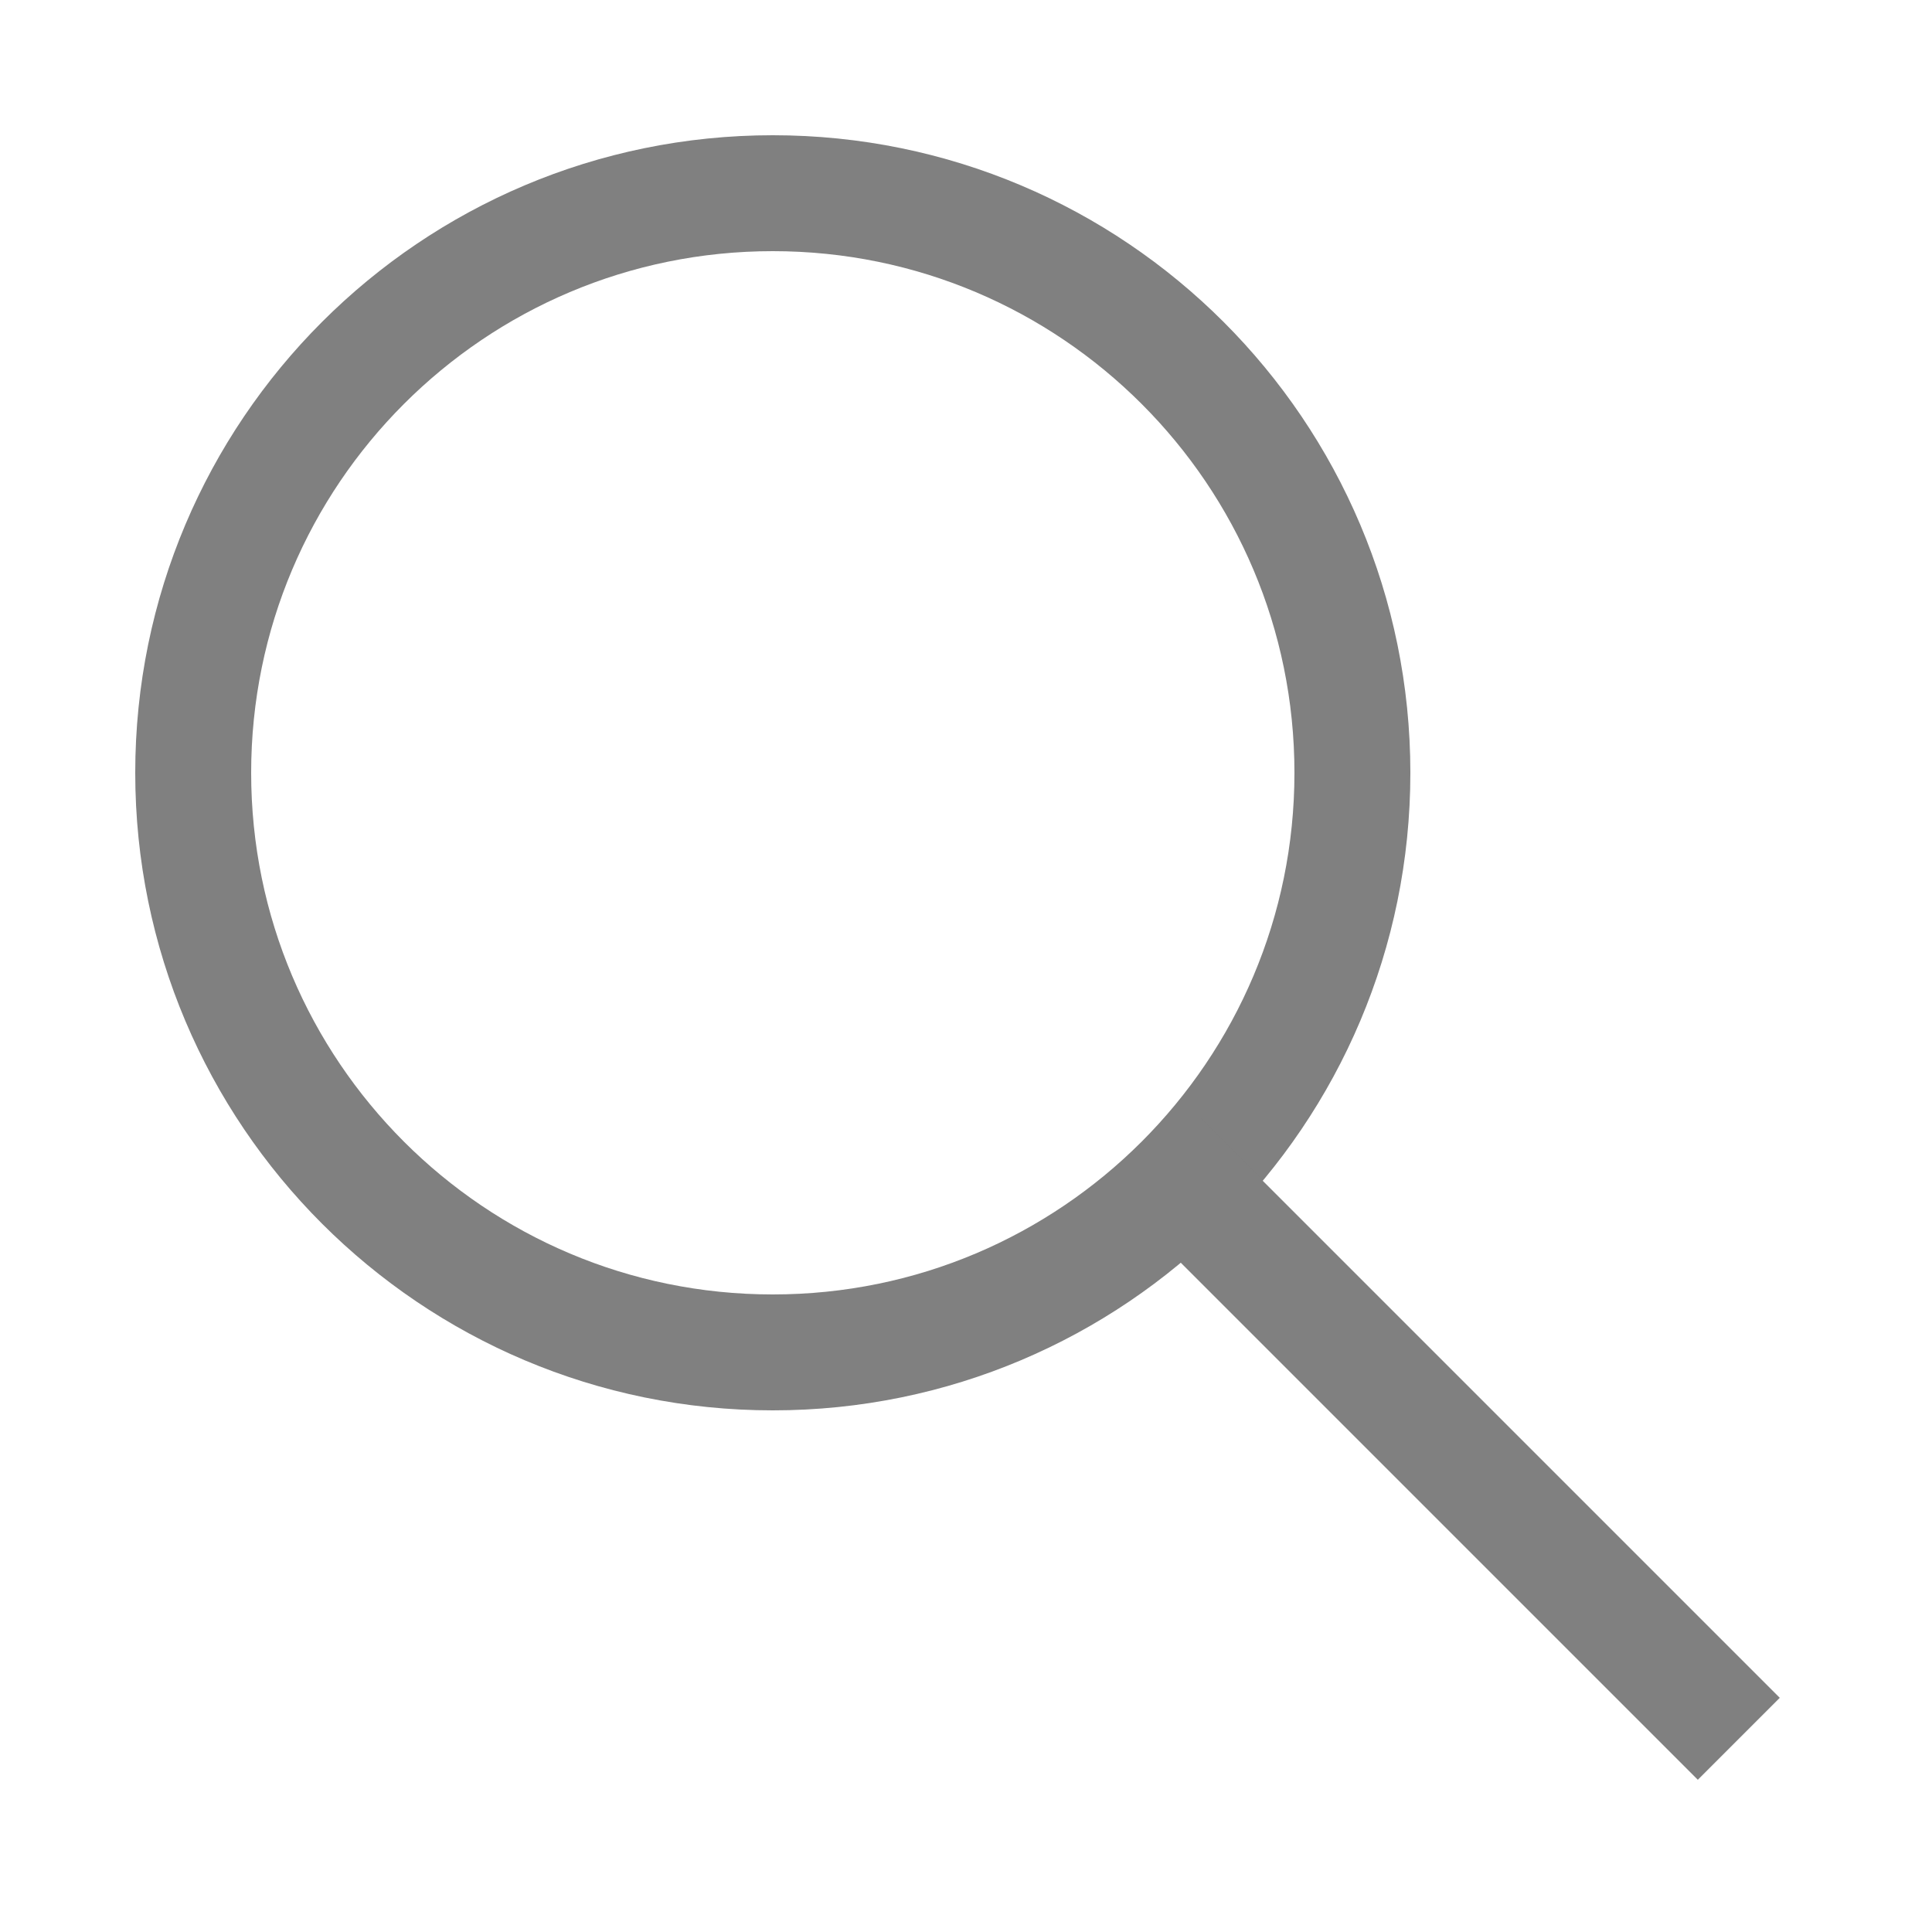
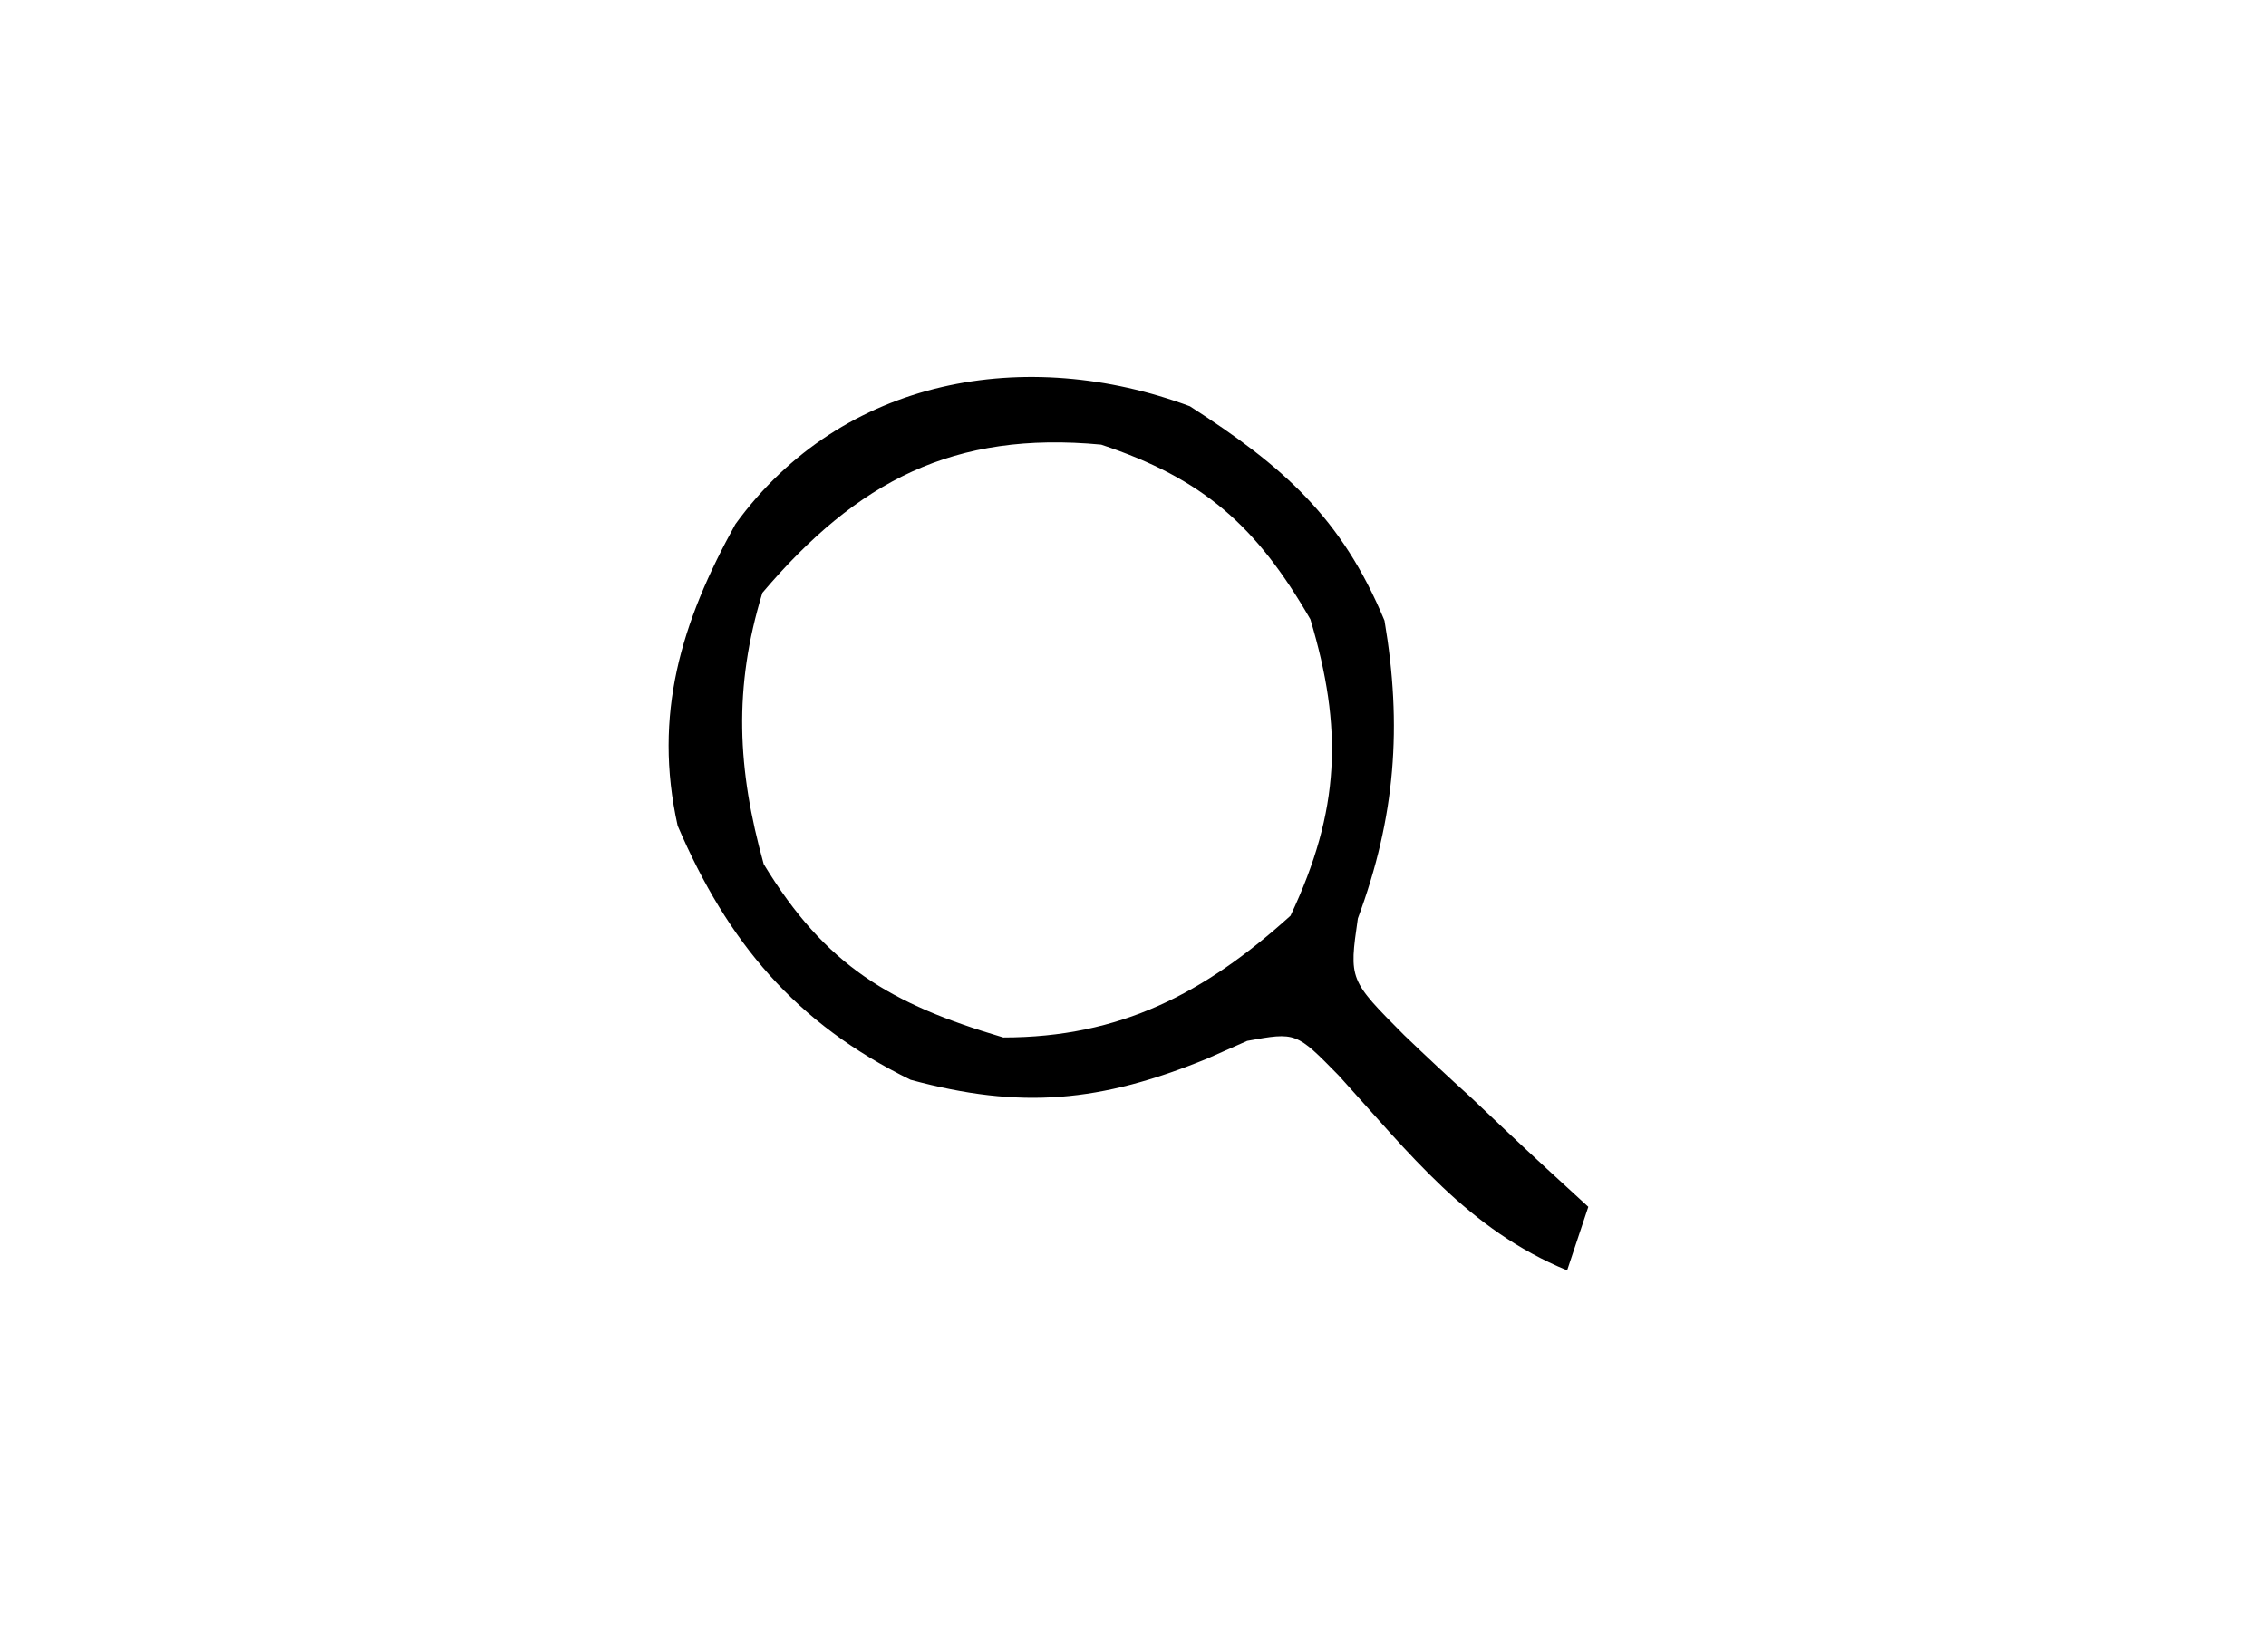
- <svg xmlns="http://www.w3.org/2000/svg" width="50" height="50">
-   <circle cx="20" cy="20" r="15" stroke="grey" stroke-width="3" fill="none" />
-   <line x1="30" y1="30" x2="45" y2="45" stroke="grey" stroke-width="3" />
+ <svg xmlns="http://www.w3.org/2000/svg" version="1.1" width="107" height="78">
+   <path d="M0 0 C4.388 2.828 7.161 5.244 9.188 10.125 C10.03 15.096 9.708 19.399 7.93 24.191 C7.512 27.087 7.512 27.087 10.121 29.707 C11.149 30.695 12.193 31.668 13.25 32.625 C13.779 33.127 14.308 33.629 14.854 34.146 C16.16 35.382 17.485 36.599 18.812 37.812 C18.483 38.803 18.152 39.792 17.812 40.812 C13.128 38.885 10.374 35.294 7.031 31.613 C5.014 29.554 5.014 29.554 2.703 29.973 C2.079 30.25 1.455 30.527 0.812 30.812 C-4.223 32.873 -7.979 33.221 -13.188 31.812 C-18.626 29.146 -21.828 25.315 -24.188 19.812 C-25.358 14.563 -24.021 10.204 -21.465 5.574 C-16.401 -1.409 -7.698 -2.868 0 0 Z M-20.188 8.812 C-21.561 13.297 -21.376 17.137 -20.125 21.625 C-17.201 26.435 -14.152 28.23 -8.812 29.812 C-3.293 29.812 0.686 27.733 4.75 24.062 C7.101 19.085 7.231 15.207 5.688 10.062 C3.144 5.654 0.635 3.42 -4.188 1.812 C-11.152 1.155 -15.701 3.527 -20.188 8.812 Z " fill="#000000" transform="translate(56.1875,19.1875)" />
</svg>
